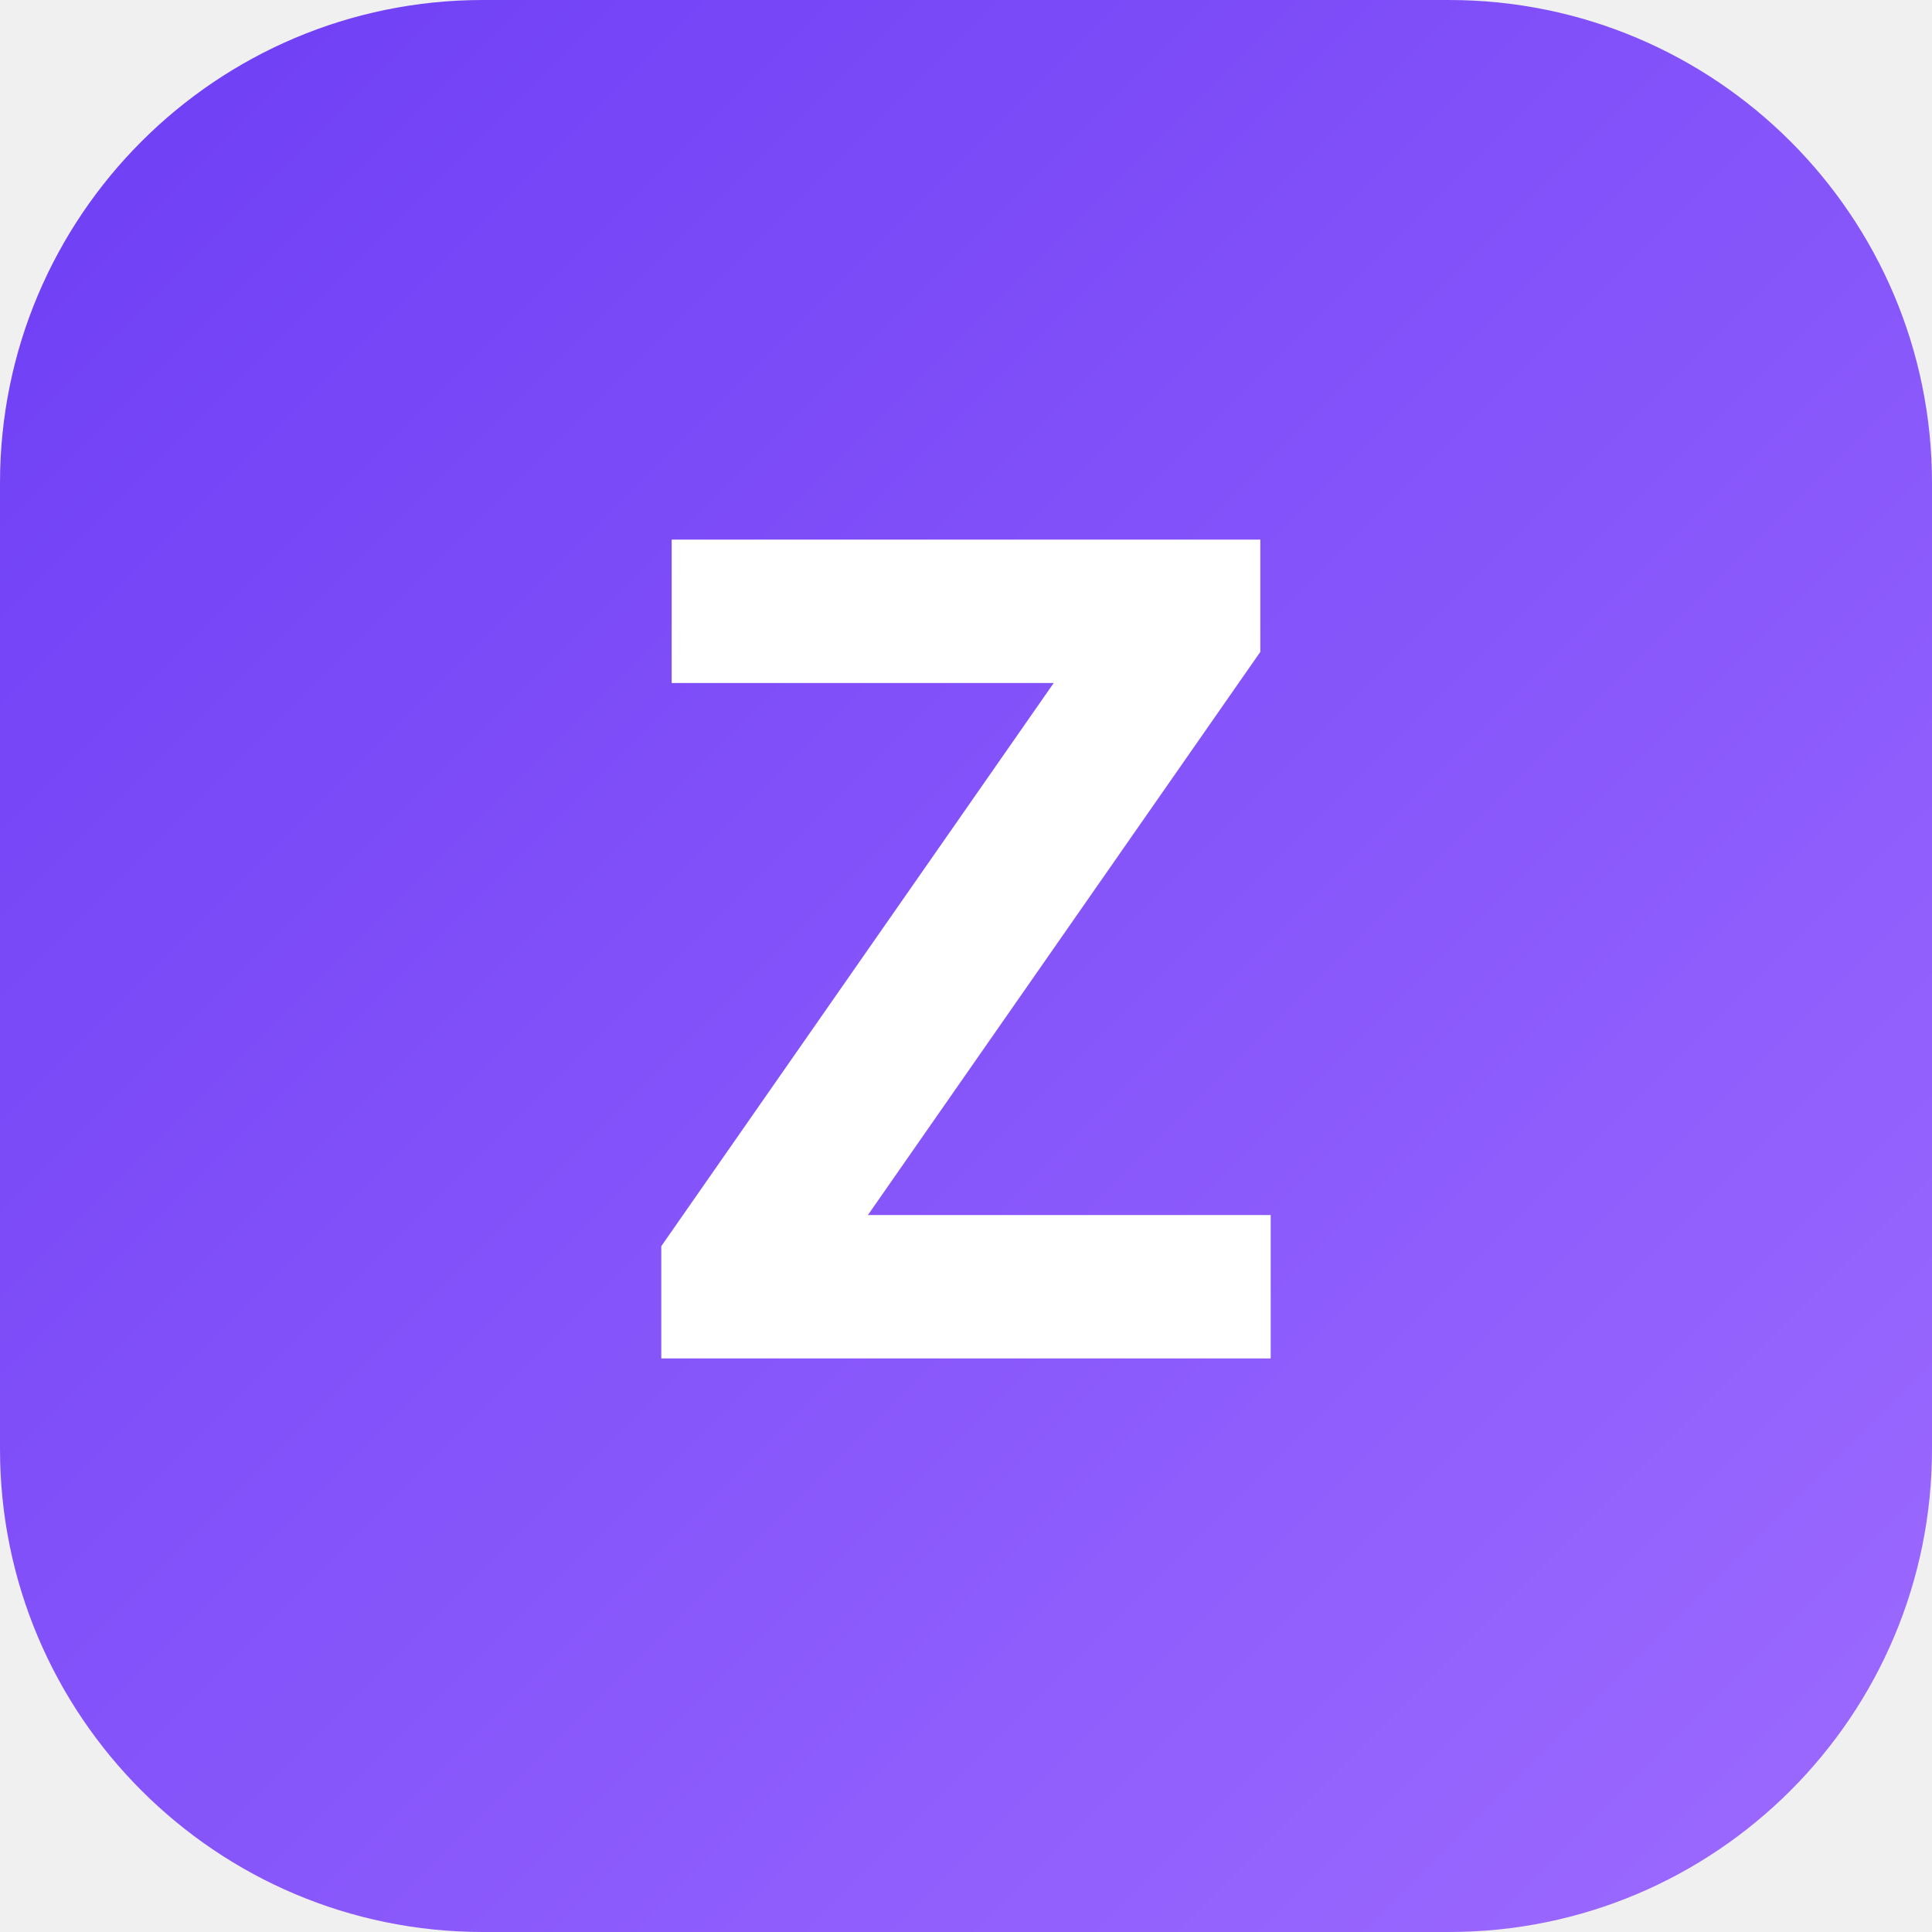
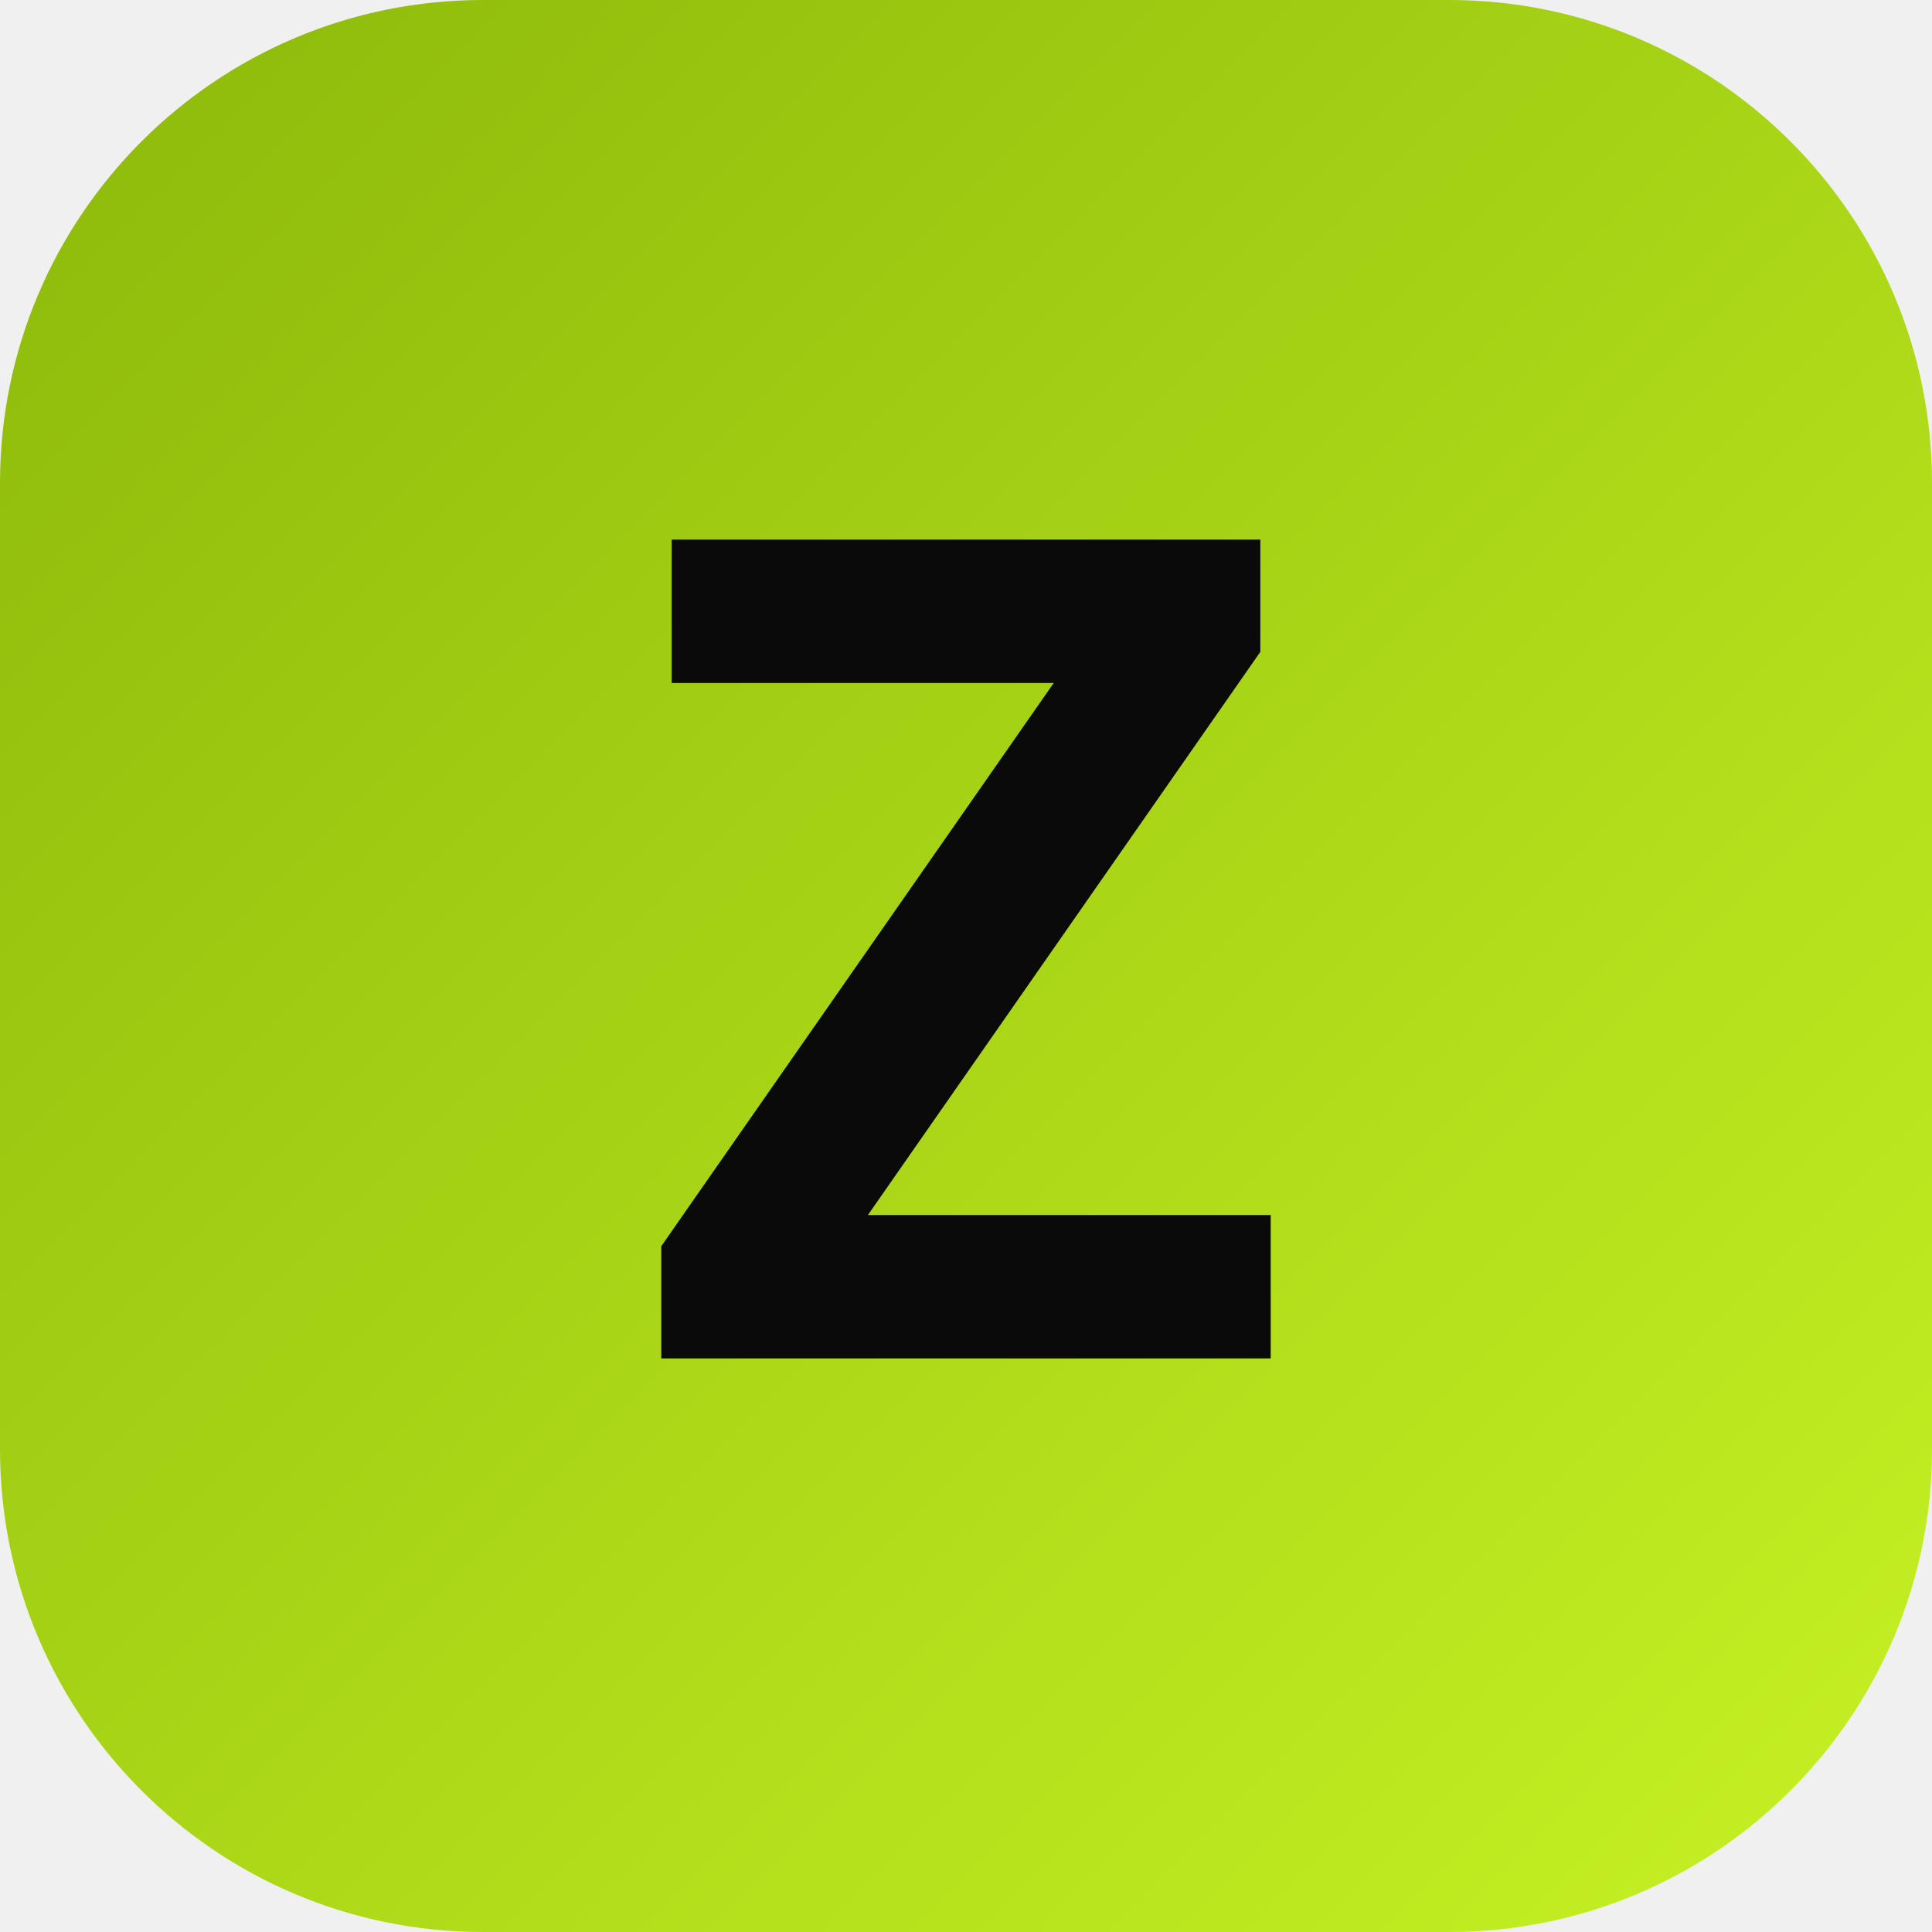
<svg xmlns="http://www.w3.org/2000/svg" viewBox="0 0 64 64" width="64" height="64">
  <defs>
    <linearGradient id="zx" x1="0" y1="0" x2="1" y2="1">
-       <stop offset="0" stop-color="#6D3DF5" />
-       <stop offset="1" stop-color="#9D6BFF" />
+       <stop offset="0" stop-color="#8CB80A" />
+       <stop offset="1" stop-color="#C6F224" />
    </linearGradient>
  </defs>
  <rect width="64" height="64" rx="16" fill="url(#zx)" />
-   <text x="32" y="45" text-anchor="middle" font-family="Manrope, Segoe UI, sans-serif" font-size="38" font-weight="800" fill="#ffffff">Z</text>
+   <text x="32" y="45" text-anchor="middle" font-family="Manrope, Segoe UI, sans-serif" font-size="38" font-weight="800" fill="#0A0A0B">Z</text>
</svg>
